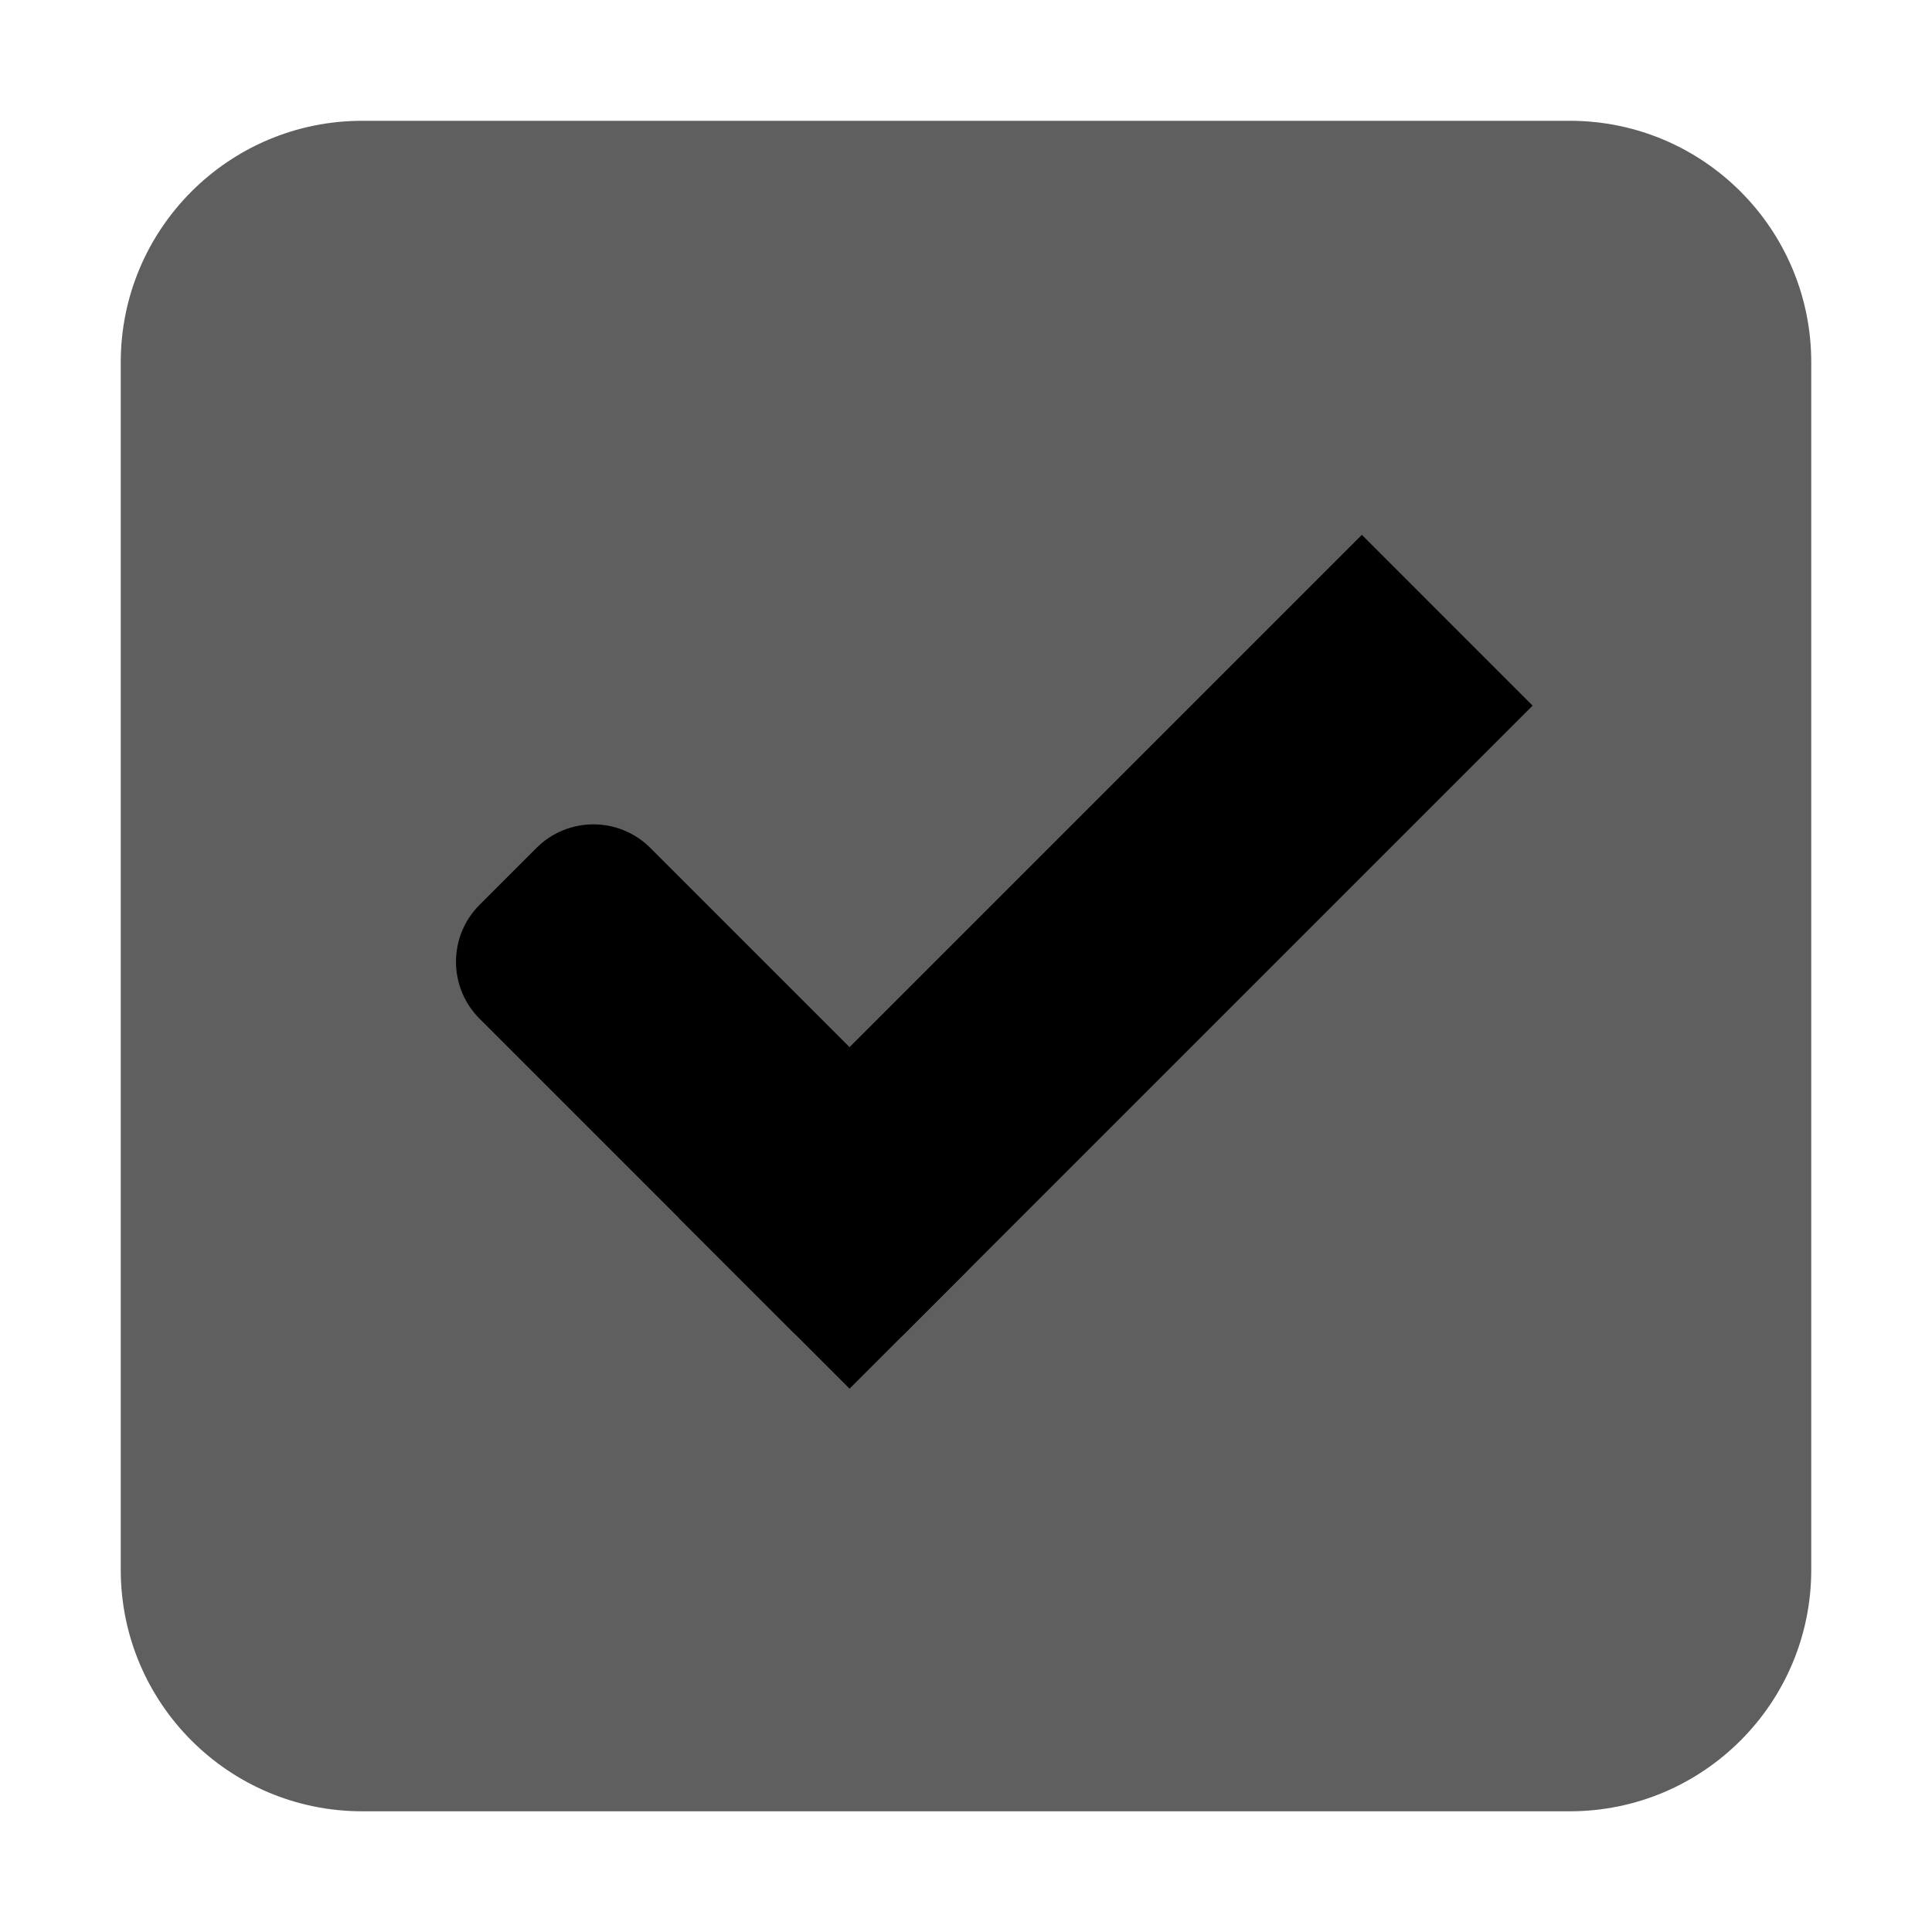
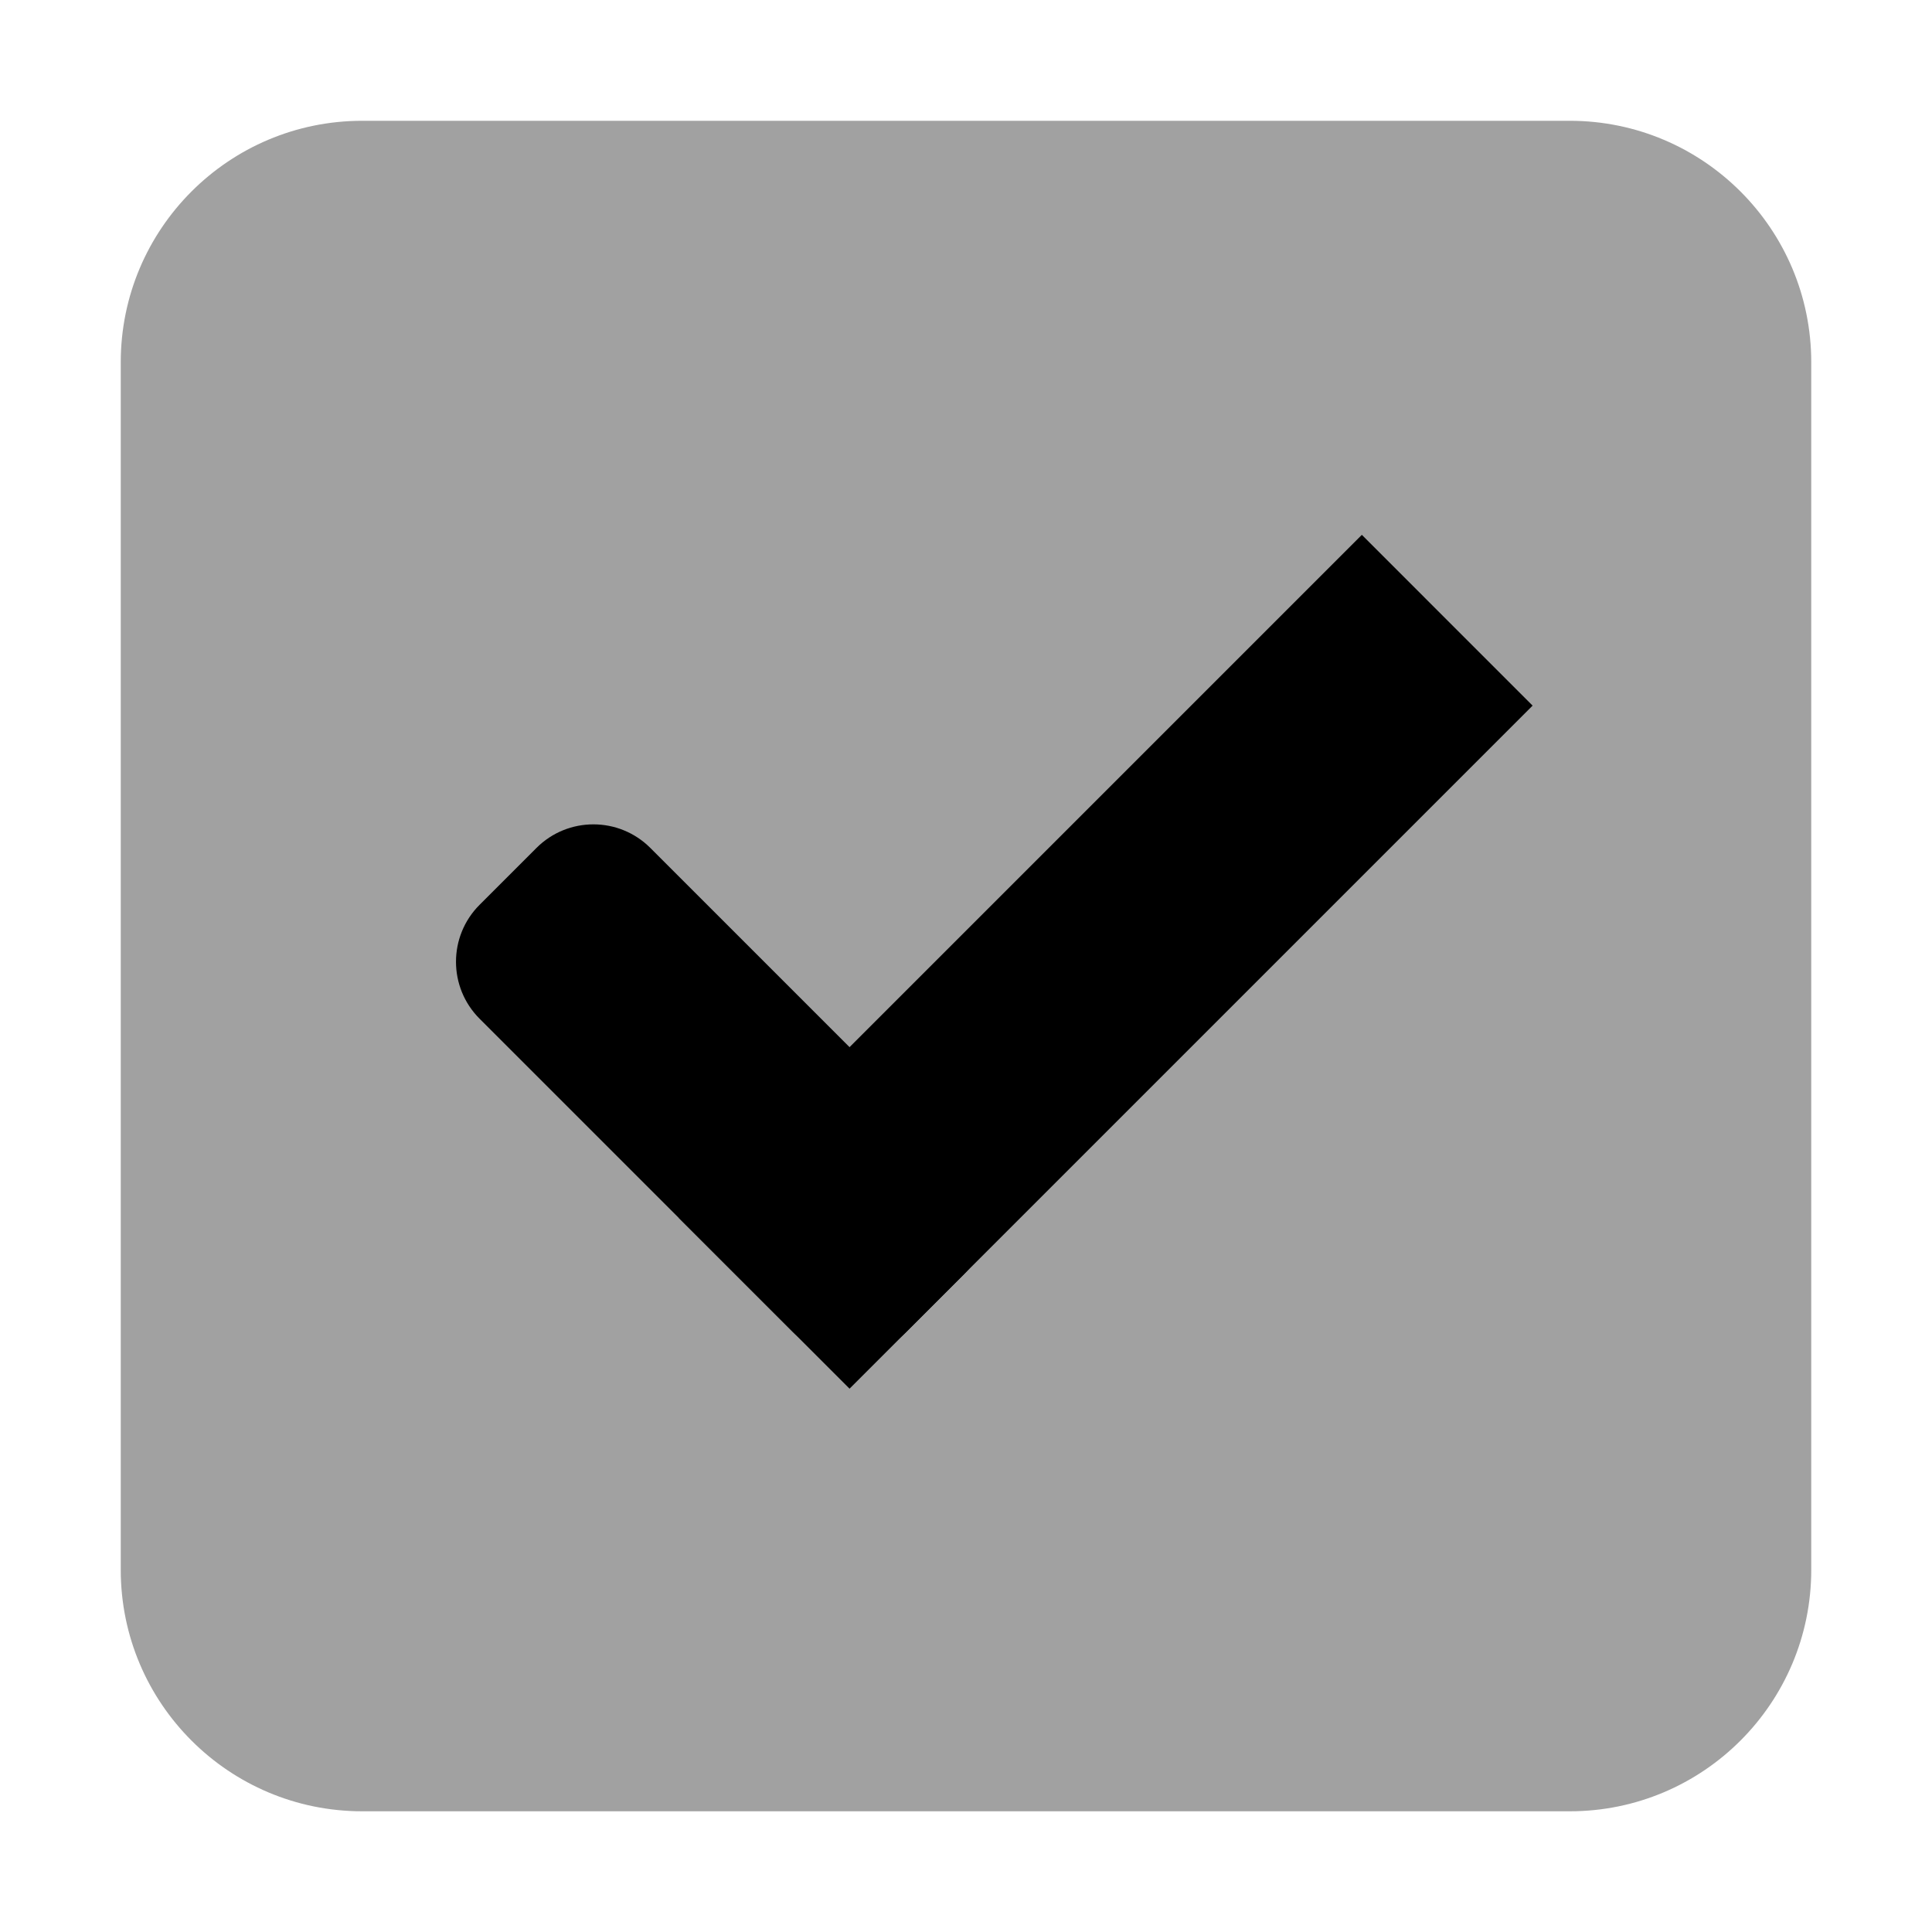
<svg xmlns="http://www.w3.org/2000/svg" xmlns:ns1="http://www.openswatchbook.org/uri/2009/osb" xmlns:xlink="http://www.w3.org/1999/xlink" width="16" height="16" id="svg2" version="1.1">
  <defs id="defs4">
    <linearGradient id="selected_fg_color" ns1:paint="solid">
      <stop style="stop-color:#ffffffgit;stop-opacity:1;" offset="0" id="stop4169" />
    </linearGradient>
    <linearGradient id="selected_bg_color" ns1:paint="solid">
-       <stop style="stop-color:#5f5f5f;stop-opacity:1;" offset="0" id="stop4166" />
+       <stop style="stop-color:#a1a1a1;stop-opacity:1;" offset="0" id="stop4166" />
    </linearGradient>
    <linearGradient id="linearGradient7704">
      <stop style="stop-color:#4080fb;stop-opacity:0.745;" offset="0" id="stop7706" />
      <stop style="stop-color:#4080fb;stop-opacity:0.492;" offset="1" id="stop7708" />
    </linearGradient>
    <linearGradient id="linearGradient7694">
      <stop style="stop-color:#0f0f0f;stop-opacity:1;" offset="0" id="stop7696" />
      <stop id="stop7698" offset="0.078" style="stop-color:#171717;stop-opacity:1;" />
      <stop style="stop-color:#171717;stop-opacity:1;" offset="0.974" id="stop7700" />
      <stop style="stop-color:#1b1b1b;stop-opacity:1;" offset="1" id="stop7702" />
    </linearGradient>
    <linearGradient id="linearGradient3969-0-4-9">
      <stop style="stop-color:#353537;stop-opacity:1;" offset="0" id="stop3971-2-2-7" />
      <stop style="stop-color:#4d4f52;stop-opacity:1;" offset="1" id="stop3973-0-5-3" />
    </linearGradient>
    <linearGradient xlink:href="#selected_bg_color" id="linearGradient4168" x1="25" y1="31.362" x2="25" y2="45.362" gradientUnits="userSpaceOnUse" />
    <linearGradient xlink:href="#selected_fg_color" id="linearGradient4171" x1="10.5" y1="1033.362" x2="10.5" y2="1035.362" gradientUnits="userSpaceOnUse" />
    <linearGradient xlink:href="#selected_fg_color" id="linearGradient4173" x1="12" y1="1027.362" x2="12" y2="1035.362" gradientUnits="userSpaceOnUse" />
  </defs>
  <g id="layer1" transform="translate(0,-1036.362)">
    <g id="checkbox-checked-dark" transform="translate(16.83713,14.01041)">
      <g transform="translate(-52.83713,1021.99)" style="display:inline;opacity:1" id="checkbox-checked">
        <g id="checkbox-unchecked-5" style="display:inline" transform="translate(19,0)">
          <g id="sdsd-7">
            <g transform="translate(0,-30)" id="scdsdcd-5">
              <g transform="matrix(0.9295198,0,0,0.9291437,-156.7507,-212.9618)" id="g15812-6-6-1-5" style="display:inline">
                <g style="display:inline" id="g5489-2-9-6-8-8-53" transform="matrix(0.5089163,0,0,0.5173982,161.7932,197.5643)">
                  <g id="g5428-8-1-4-0-0-4" />
                </g>
              </g>
              <rect style="color:#000000;display:inline;overflow:visible;visibility:visible;fill:none;stroke:none;stroke-width:2;marker:none;enable-background:accumulate" id="rect13523-7" width="16" height="16" x="17" y="30.362" />
              <g id="g5400-6">
                <rect rx="2" y="31.362" x="18" height="14" width="14" id="rect5147-9-1-5-7-6-7" style="color:#000000;display:inline;overflow:visible;visibility:visible;fill:url(#linearGradient4168);fill-opacity:1;stroke:#000000;stroke-width:0;stroke-linecap:butt;stroke-linejoin:round;stroke-miterlimit:4;stroke-dasharray:none;stroke-dashoffset:0;stroke-opacity:1;marker:none;enable-background:accumulate" ry="2" />
              </g>
            </g>
          </g>
        </g>
        <g id="checkbox-checked-dark-7" transform="translate(36,-1036)" style="display:inline">
          <g id="g3981-6-4" transform="matrix(0.7071068,0.7071068,-0.7071068,0.7071068,729.9547,305.0582)" style="opacity:0.85;fill:#1a1a1a;fill-opacity:1" />
          <g id="g4049-2" transform="matrix(0.7071068,0.7071068,-0.7071068,0.7071068,727.9444,295.3112)">
            <g id="g4056-7" transform="translate(12.37438,11.53123)">
              <g id="g3981-0" transform="translate(-3,-4.999983)" style="fill:#3b3c3e;fill-opacity:1">
                <rect ry="0.667" rx="0.667" y="1033.362" x="8" height="2" width="5" id="rect3977-39" style="fill:url(#linearGradient4171);fill-opacity:1;stroke:none" />
                <rect ry="0" y="1027.362" x="11" height="8" width="2" id="rect3979-7" style="fill:url(#linearGradient4173);fill-opacity:1;stroke:none" />
              </g>
              <rect style="fill:#eeeeee;fill-opacity:0;stroke:none" id="rect4047-81" width="3" height="1" x="5" y="-8" transform="translate(0,1036.362)" />
            </g>
          </g>
        </g>
      </g>
    </g>
  </g>
</svg>
